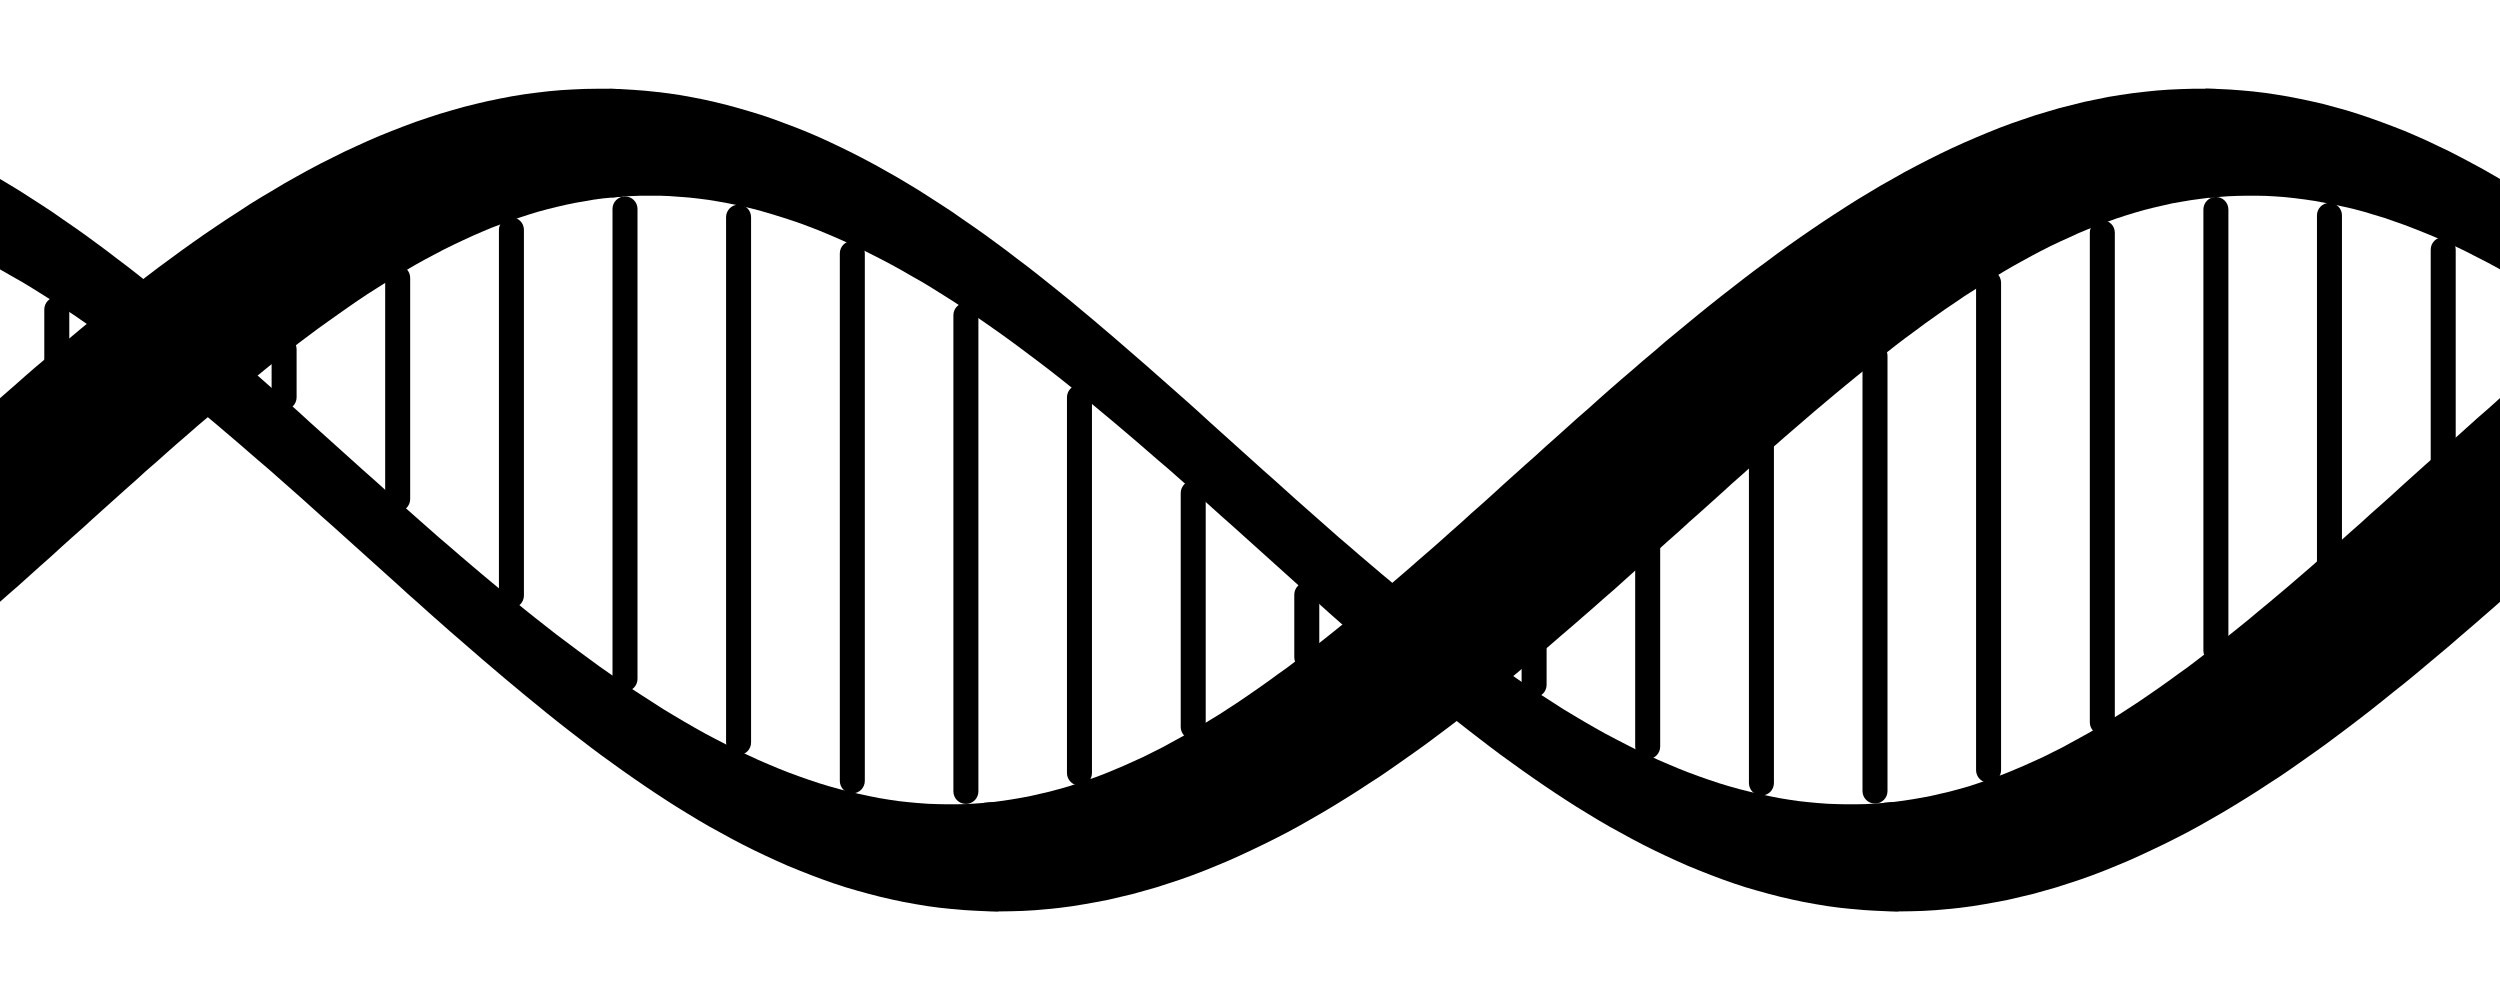
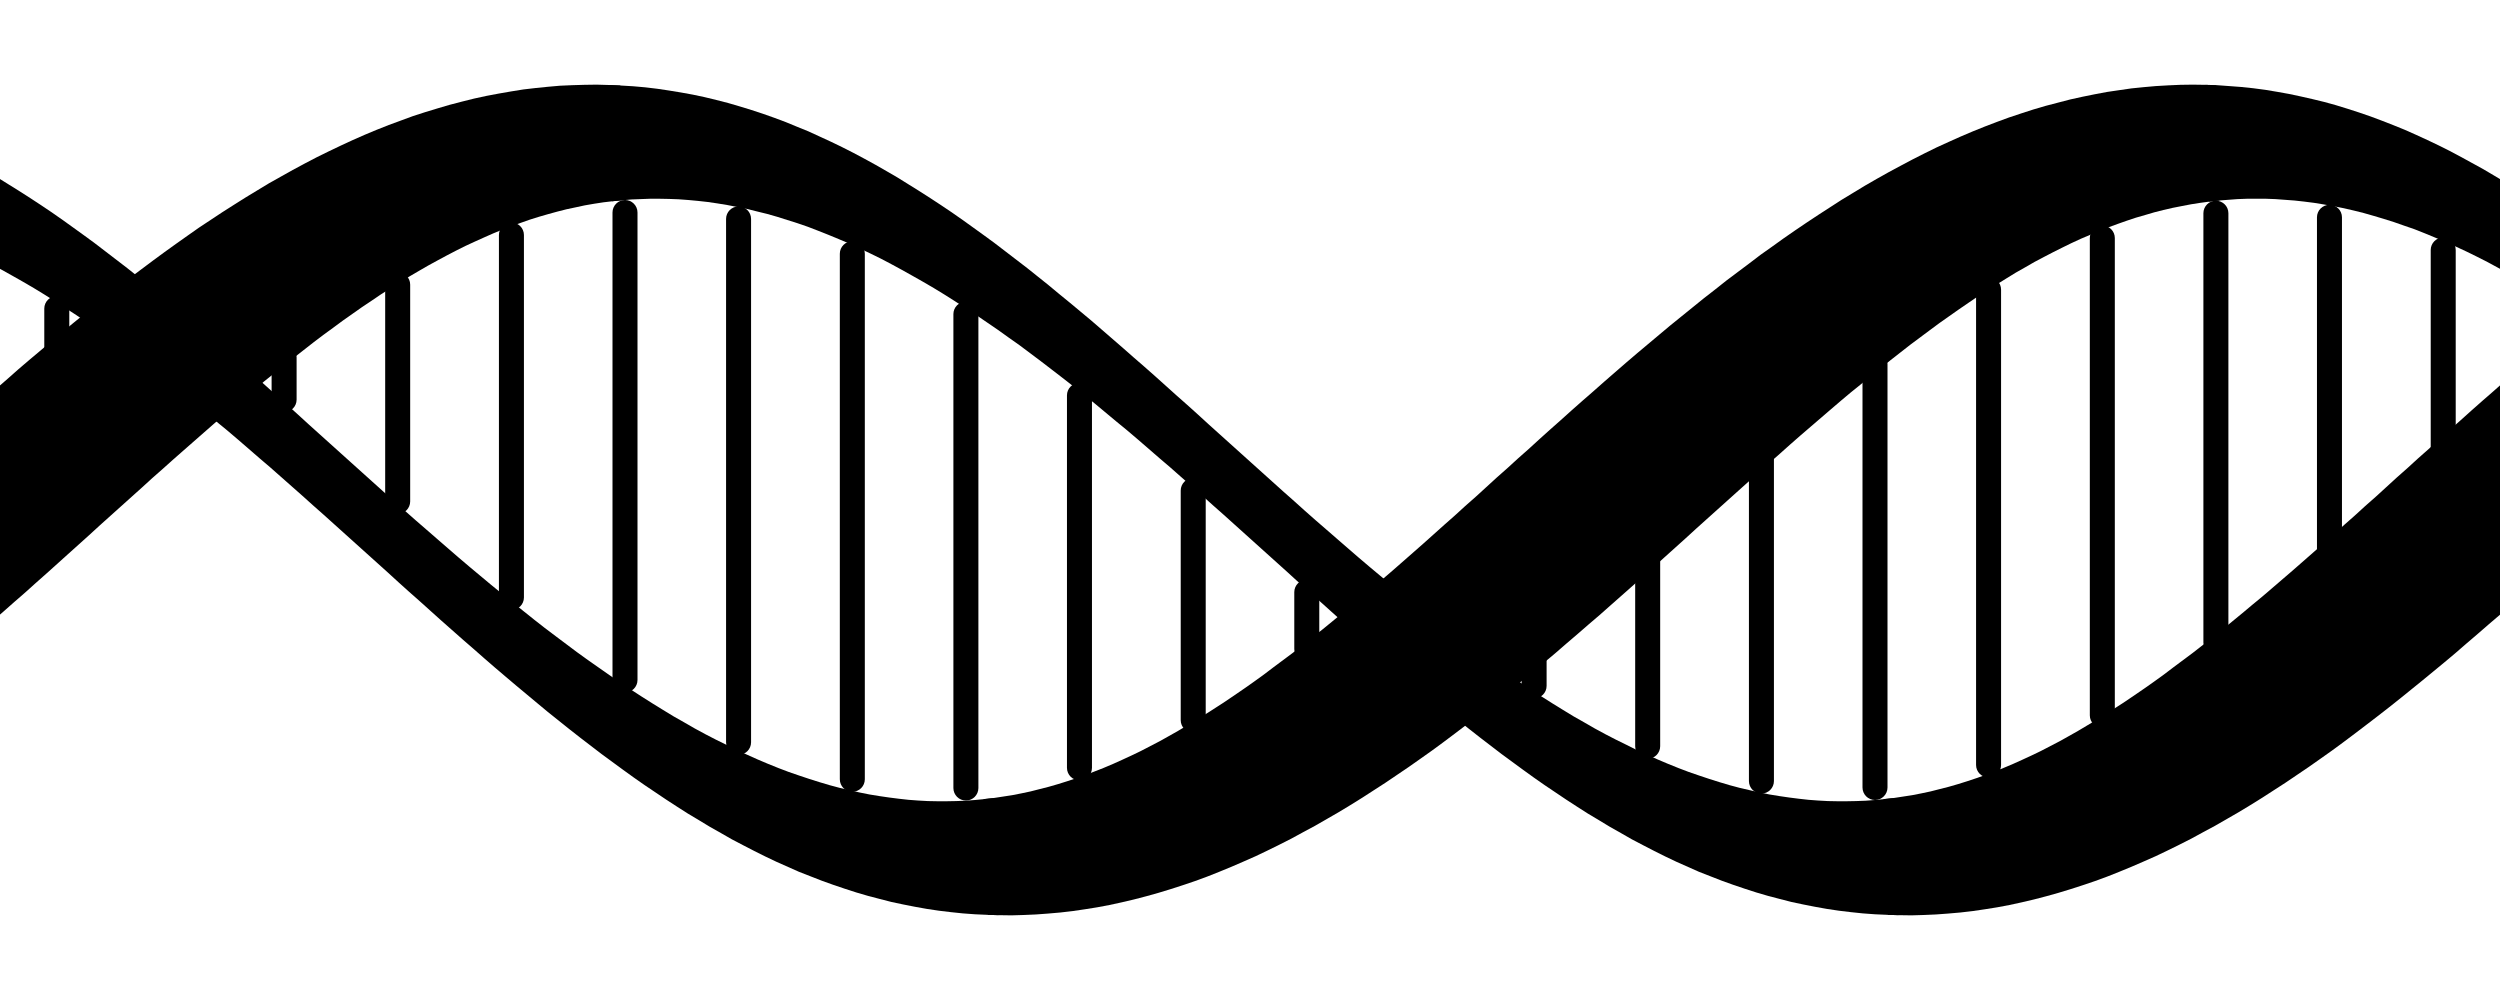
<svg xmlns="http://www.w3.org/2000/svg" width="1400" height="560" viewBox="0 0 1400 560">
-   <polygon points="342.6,110.6 348.2,110.1 353.5,109.8 358.8,109.6 364.1,109.6 369.5,109.6 374.8,109.8 380.2,110.2 385.6,110.6 391.0,111.2 396.5,111.9 402.0,112.8 407.5,113.8 413.0,114.9 418.6,116.2 424.2,117.6 429.8,119.2 435.4,120.9 441.1,122.7 446.8,124.6 452.5,126.7 458.2,128.9 464.0,131.3 469.8,133.8 475.6,136.4 481.4,139.1 487.2,142.0 493.1,145.0 499.0,148.1 504.8,151.3 510.7,154.7 516.7,158.1 522.6,161.7 528.5,165.4 534.5,169.2 540.4,173.1 546.4,177.1 552.3,181.2 558.3,185.4 564.3,189.7 570.3,194.1 576.3,198.6 582.3,203.1 588.3,207.7 594.3,212.4 600.3,217.2 606.3,222.0 612.3,226.9 618.3,231.9 624.3,236.9 630.3,242.0 636.3,247.1 642.3,252.3 648.3,257.5 654.4,262.7 660.4,268.0 666.4,273.3 672.4,278.6 678.4,284.0 684.4,289.4 690.4,294.7 696.4,300.1 702.4,305.5 708.4,310.9 714.4,316.3 720.4,321.7 726.4,327.1 732.3,332.5 738.3,337.8 744.3,343.2 750.3,348.5 756.3,353.8 762.3,359.0 768.3,364.2 774.3,369.4 780.3,374.5 786.3,379.6 792.3,384.6 798.3,389.6 804.3,394.5 810.3,399.4 816.3,404.2 822.3,408.9 828.4,413.6 834.4,418.2 840.4,422.7 846.5,427.1 852.6,431.5 858.6,435.7 864.7,439.9 870.8,444.0 876.9,448.0 883.0,451.9 889.2,455.7 895.3,459.4 901.5,463.0 907.7,466.4 913.9,469.8 920.2,473.1 926.4,476.2 932.7,479.2 939.0,482.1 945.3,484.9 951.7,487.5 958.0,490.0 964.4,492.4 970.9,494.7 977.3,496.8 983.8,498.7 990.3,500.5 996.9,502.2 1003.4,503.7 1010.0,505.1 1016.6,506.3 1023.2,507.4 1029.9,508.3 1036.6,509.0 1043.3,509.6 1050.0,510.0 1056.7,510.3 1063.1,510.4 1060.9,449.1 1055.3,449.6 1050.0,450.0 1044.7,450.3 1039.4,450.4 1034.1,450.4 1028.8,450.3 1023.4,450.1 1018.0,449.7 1012.6,449.2 1007.1,448.6 1001.7,447.8 996.2,446.9 990.7,445.8 985.1,444.6 979.6,443.3 974.0,441.9 968.3,440.3 962.7,438.6 957.0,436.7 951.3,434.7 945.6,432.6 939.8,430.3 934.1,427.9 928.3,425.4 922.5,422.7 916.7,420.0 910.8,417.0 905.0,414.0 899.1,410.9 893.2,407.6 887.3,404.2 881.4,400.7 875.4,397.1 869.5,393.3 863.6,389.5 857.6,385.6 851.6,381.5 845.7,377.4 839.7,373.2 833.7,368.8 827.7,364.4 821.7,359.9 815.7,355.4 809.7,350.7 803.7,346.0 797.7,341.2 791.7,336.3 785.7,331.4 779.7,326.4 773.7,321.4 767.7,316.3 761.7,311.2 755.7,306.0 749.6,300.8 743.6,295.5 737.6,290.2 731.6,284.9 725.6,279.6 719.6,274.2 713.6,268.8 707.6,263.5 701.6,258.1 695.6,252.7 689.6,247.3 683.6,241.9 677.6,236.5 671.7,231.1 665.7,225.7 659.7,220.4 653.7,215.1 647.7,209.8 641.7,204.5 635.7,199.3 629.7,194.1 623.7,188.9 617.7,183.8 611.7,178.7 605.7,173.7 599.7,168.7 593.7,163.8 587.7,159.0 581.7,154.2 575.7,149.5 569.6,144.9 563.6,140.3 557.5,135.8 551.5,131.4 545.4,127.1 539.3,122.9 533.3,118.7 527.2,114.7 521.0,110.7 514.9,106.8 508.8,103.1 502.6,99.4 496.4,95.9 490.2,92.4 484.0,89.1 477.8,85.9 471.5,82.8 465.2,79.8 458.9,76.9 452.6,74.2 446.2,71.6 439.8,69.2 433.4,66.8 427.0,64.6 420.5,62.6 414.0,60.7 407.5,58.9 401.0,57.3 394.4,55.8 387.8,54.5 381.2,53.3 374.5,52.3 367.9,51.5 361.2,50.8 354.5,50.3 347.8,49.9 341.4,49.7" />
-   <polygon points="-124.1,110.1 -118.4,110.6 -113.0,111.2 -107.5,111.9 -102.0,112.8 -96.5,113.8 -91.0,114.9 -85.4,116.2 -79.8,117.6 -74.2,119.2 -68.6,120.9 -62.9,122.7 -57.2,124.6 -51.5,126.7 -45.8,128.9 -40.0,131.3 -34.2,133.8 -28.4,136.4 -22.6,139.1 -16.8,142.0 -10.9,145.0 -5.0,148.1 0.8,151.3 6.7,154.7 12.7,158.1 18.6,161.7 24.5,165.4 30.5,169.2 36.4,173.1 42.4,177.1 48.3,181.2 54.3,185.4 60.3,189.7 66.3,194.1 72.3,198.6 78.3,203.1 84.3,207.7 90.3,212.4 96.3,217.2 102.3,222.0 108.3,226.9 114.3,231.9 120.3,236.9 126.3,242.0 132.3,247.1 138.3,252.3 144.3,257.5 150.4,262.7 156.4,268.0 162.4,273.3 168.4,278.6 174.4,284.0 180.4,289.4 186.4,294.7 192.4,300.1 198.4,305.5 204.4,310.9 210.4,316.3 216.4,321.7 222.4,327.1 228.3,332.5 234.3,337.8 240.3,343.2 246.3,348.5 252.3,353.8 258.3,359.0 264.3,364.2 270.3,369.4 276.3,374.5 282.3,379.6 288.3,384.6 294.3,389.6 300.3,394.5 306.3,399.4 312.3,404.2 318.3,408.9 324.4,413.6 330.4,418.2 336.4,422.7 342.5,427.1 348.6,431.5 354.6,435.7 360.7,439.9 366.8,444.0 372.9,448.0 379.0,451.9 385.2,455.7 391.3,459.4 397.5,463.0 403.7,466.4 409.9,469.8 416.2,473.1 422.4,476.2 428.7,479.2 435.0,482.1 441.3,484.9 447.7,487.5 454.0,490.0 460.4,492.4 466.9,494.7 473.3,496.8 479.8,498.7 486.3,500.5 492.9,502.2 499.4,503.7 506.0,505.1 512.6,506.3 519.2,507.4 525.9,508.3 532.6,509.0 539.3,509.6 546.0,510.0 552.7,510.3 559.1,510.4 556.9,449.1 551.3,449.6 546.0,450.0 540.7,450.3 535.4,450.4 530.1,450.4 524.8,450.3 519.4,450.1 514.0,449.7 508.6,449.2 503.1,448.6 497.7,447.8 492.2,446.9 486.7,445.8 481.1,444.6 475.6,443.3 470.0,441.9 464.3,440.3 458.7,438.6 453.0,436.7 447.3,434.7 441.6,432.6 435.8,430.3 430.1,427.9 424.3,425.4 418.5,422.7 412.7,420.0 406.8,417.0 401.0,414.0 395.1,410.9 389.2,407.6 383.3,404.2 377.4,400.7 371.4,397.1 365.5,393.3 359.6,389.5 353.6,385.6 347.6,381.5 341.7,377.4 335.7,373.2 329.7,368.8 323.7,364.4 317.7,359.9 311.7,355.4 305.7,350.7 299.7,346.0 293.7,341.2 287.7,336.3 281.7,331.4 275.7,326.4 269.7,321.4 263.7,316.3 257.7,311.2 251.7,306.0 245.6,300.8 239.6,295.5 233.6,290.2 227.6,284.9 221.6,279.6 215.6,274.2 209.6,268.8 203.6,263.5 197.6,258.1 191.6,252.7 185.6,247.3 179.6,241.9 173.6,236.5 167.7,231.1 161.7,225.7 155.7,220.4 149.7,215.1 143.7,209.8 137.7,204.5 131.7,199.3 125.7,194.1 119.7,188.9 113.7,183.8 107.7,178.7 101.7,173.7 95.7,168.7 89.7,163.8 83.7,159.0 77.7,154.2 71.7,149.5 65.6,144.9 59.6,140.3 53.5,135.8 47.5,131.4 41.4,127.1 35.3,122.9 29.3,118.7 23.2,114.7 17.0,110.7 10.9,106.8 4.8,103.1 -1.4,99.4 -7.6,95.9 -13.8,92.4 -20.0,89.1 -26.2,85.9 -32.5,82.8 -38.8,79.8 -45.1,76.9 -51.4,74.2 -57.8,71.6 -64.2,69.2 -70.6,66.8 -77.0,64.6 -83.5,62.6 -90.0,60.7 -96.5,58.9 -103.0,57.3 -109.6,55.8 -115.9,54.5" />
-   <polygon points="1236.9,110.8 1242.5,110.3 1247.8,109.9 1253.0,109.7 1258.4,109.6 1263.7,109.6 1269.0,109.7 1274.4,110.0 1279.8,110.4 1285.2,111.0 1290.7,111.7 1296.1,112.5 1301.6,113.5 1307.2,114.6 1312.7,115.8 1318.3,117.1 1323.9,118.6 1329.5,120.3 1335.2,122.0 1340.9,124.0 1346.6,126.0 1352.3,128.2 1358.1,130.5 1363.9,132.9 1369.6,135.5 1375.5,138.2 1381.3,141.0 1387.1,144.0 1393.0,147.0 1398.9,150.2 1404.8,153.5 1410.7,157.0 1416.6,160.5 1422.5,164.2 1428.5,167.9 1434.4,171.8 1440.4,175.8 1446.4,179.8 1452.3,184.0 1458.3,188.3 1464.3,192.6 1470.3,197.1 1476.3,201.6 1482.3,206.2 1488.3,210.8 1494.3,215.6 1500.3,220.4 1506.3,225.3 1529.7,197.5 1523.7,192.3 1517.7,187.2 1511.7,182.1 1505.7,177.0 1499.7,172.0 1493.7,167.1 1487.7,162.2 1481.7,157.4 1475.7,152.6 1469.6,148.0 1463.6,143.3 1457.6,138.8 1451.5,134.3 1445.5,130.0 1439.4,125.7 1433.3,121.5 1427.2,117.3 1421.1,113.3 1415.0,109.4 1408.9,105.6 1402.7,101.8 1396.5,98.2 1390.4,94.7 1384.1,91.3 1377.9,88.0 1371.7,84.8 1365.4,81.8 1359.1,78.8 1352.8,76.0 1346.5,73.3 1340.1,70.8 1333.7,68.4 1327.3,66.1 1320.8,63.9 1314.4,61.9 1307.9,60.1 1301.3,58.3 1294.8,56.8 1288.2,55.4 1281.6,54.1 1275.0,53.0 1268.3,52.0 1261.6,51.2 1255.0,50.6 1248.2,50.1 1241.5,49.8 1235.1,49.6" />
-   <polygon points="-95.0,414.8 -88.7,410.2 -82.4,405.4 -76.1,400.6 -69.8,395.7 -63.5,390.7 -57.3,385.7 -51.0,380.6 -44.8,375.5 -38.6,370.3 -32.4,365.1 -26.3,359.8 -20.1,354.6 -14.0,349.3 -7.9,343.9 -1.8,338.6 4.3,333.2 10.4,327.9 16.4,322.5 22.4,317.1 28.5,311.7 34.4,306.3 40.4,300.9 46.4,295.6 52.3,290.2 58.2,284.9 64.1,279.6 70.0,274.3 75.9,269.1 81.7,263.8 87.6,258.7 93.4,253.5 99.2,248.4 105.0,243.4 110.7,238.4 116.5,233.5 122.2,228.6 127.9,223.8 133.6,219.0 139.3,214.4 144.9,209.8 150.5,205.2 156.2,200.8 161.8,196.4 167.3,192.1 172.9,187.9 178.4,183.8 184.0,179.8 189.5,175.9 194.9,172.1 200.4,168.3 205.8,164.7 211.3,161.2 216.7,157.8 222.1,154.5 227.5,151.3 232.8,148.2 238.2,145.2 243.5,142.4 248.8,139.6 254.1,137.0 259.4,134.5 264.6,132.1 269.9,129.8 275.1,127.6 280.4,125.6 285.6,123.7 290.8,121.9 296.0,120.2 301.2,118.6 306.4,117.2 311.6,115.9 316.8,114.7 322.1,113.6 327.3,112.7 332.5,111.8 337.7,111.1 343.0,110.6 348.6,110.1 347.4,49.9 341.0,49.7 334.3,49.7 327.5,49.8 320.7,50.1 313.9,50.5 307.2,51.1 300.4,51.9 293.6,52.8 286.8,53.9 280.0,55.2 273.2,56.6 266.4,58.2 259.6,59.9 252.9,61.8 246.1,63.8 239.4,66.0 232.6,68.3 225.9,70.8 219.2,73.4 212.5,76.1 205.8,79.0 199.2,82.0 192.5,85.1 185.9,88.4 179.3,91.7 172.7,95.2 166.2,98.8 159.6,102.5 153.1,106.4 146.5,110.3 140.0,114.3 133.6,118.5 127.1,122.7 120.7,127.0 114.2,131.4 107.8,135.9 101.5,140.4 95.1,145.1 88.7,149.8 82.4,154.6 76.1,159.4 69.8,164.3 63.5,169.3 57.3,174.3 51.0,179.4 44.8,184.5 38.6,189.7 32.4,194.9 26.3,200.2 20.1,205.4 14.0,210.7 7.9,216.1 1.8,221.4 -4.3,226.8 -10.4,232.1 -16.4,237.5 -22.4,242.9 -28.5,248.3 -34.4,253.7 -40.4,259.1 -46.4,264.4 -52.3,269.8 -58.2,275.1 -64.1,280.4 -70.0,285.7 -75.9,290.9 -81.7,296.2 -87.6,301.3 -93.4,306.5 -99.2,311.6 -105.0,316.6 -110.7,321.6 -116.5,326.5 -122.2,331.4 -127.9,336.2 -133.6,341.0 -139.3,345.6 -145.0,350.3" />
-   <polygon points="1057.1,510.2 1063.5,510.4 1070.2,510.3 1077.0,510.1 1083.8,509.7 1090.6,509.1 1097.4,508.4 1104.2,507.5 1111.0,506.4 1117.7,505.2 1124.5,503.9 1131.3,502.3 1138.1,500.7 1144.9,498.8 1151.6,496.9 1158.4,494.7 1165.1,492.5 1171.8,490.1 1178.6,487.5 1185.2,484.8 1191.9,482.0 1198.6,479.0 1205.2,475.9 1211.9,472.7 1218.5,469.4 1225.1,466.0 1231.7,462.4 1238.2,458.7 1244.8,454.9 1251.3,451.0 1257.8,447.0 1264.3,442.9 1270.7,438.7 1277.2,434.5 1283.6,430.1 1290.0,425.6 1296.4,421.1 1302.8,416.5 1309.1,411.8 1315.5,407.0 1321.8,402.2 1328.1,397.3 1334.4,392.3 1340.6,387.3 1346.9,382.3 1353.1,377.2 1359.3,372.0 1365.5,366.8 1371.7,361.6 1377.8,356.3 1384.0,351.0 1390.1,345.7 1396.2,340.4 1402.3,335.0 1408.4,329.7 1414.4,324.3 1420.4,318.9 1426.5,313.5 1432.4,308.1 1438.4,302.7 1444.4,297.4 1450.3,292.0 1456.3,286.7 1462.2,281.4 1468.1,276.1 1473.9,270.8 1479.8,265.6 1485.6,260.4 1491.5,255.2 1497.3,250.1 1503.0,245.1 1508.8,240.1 1514.6,235.1 1520.3,230.2 1526.0,225.4 1531.7,220.6 1537.4,215.9 1543.2,211.2 1492.8,146.7 1486.6,151.4 1480.3,156.2 1474.0,161.1 1467.7,166.0 1461.4,171.0 1455.2,176.0 1449.0,181.1 1442.7,186.3 1436.5,191.4 1430.4,196.7 1424.2,201.9 1418.1,207.2 1411.9,212.5 1405.8,217.8 1399.7,223.2 1393.7,228.6 1387.6,233.9 1381.6,239.3 1375.6,244.7 1369.5,250.1 1363.6,255.5 1357.6,260.8 1351.6,266.2 1345.7,271.5 1339.8,276.9 1333.9,282.2 1328.0,287.4 1322.2,292.7 1316.3,297.9 1310.5,303.1 1304.7,308.2 1298.9,313.2 1293.1,318.3 1287.4,323.2 1281.6,328.2 1275.9,333.0 1270.2,337.8 1264.5,342.5 1258.9,347.2 1253.2,351.8 1247.6,356.3 1242.0,360.7 1236.4,365.0 1230.8,369.3 1225.3,373.5 1219.7,377.5 1214.2,381.5 1208.7,385.4 1203.2,389.2 1197.8,392.9 1192.3,396.5 1186.9,400.0 1181.5,403.3 1176.1,406.6 1170.8,409.8 1165.4,412.8 1160.1,415.7 1154.8,418.6 1149.4,421.3 1144.2,423.9 1138.9,426.3 1133.6,428.7 1128.4,430.9 1123.1,433.1 1117.9,435.1 1112.7,436.9 1107.5,438.7 1102.3,440.4 1097.0,441.9 1091.8,443.3 1086.6,444.5 1081.4,445.7 1076.2,446.7 1071.0,447.6 1065.8,448.4 1060.5,449.1 1054.9,449.6" />
-   <polygon points="553.1,510.2 559.5,510.4 566.2,510.3 573.0,510.1 579.8,509.7 586.6,509.1 593.4,508.4 600.2,507.5 607.0,506.4 613.7,505.2 620.5,503.9 627.3,502.3 634.1,500.7 640.9,498.8 647.6,496.9 654.4,494.7 661.1,492.5 667.8,490.1 674.6,487.5 681.2,484.8 687.9,482.0 694.6,479.0 701.2,475.9 707.9,472.7 714.5,469.4 721.1,466.0 727.7,462.4 734.2,458.7 740.8,454.9 747.3,451.0 753.8,447.0 760.3,442.9 766.7,438.7 773.2,434.5 779.6,430.1 786.0,425.6 792.4,421.1 798.8,416.5 805.1,411.8 811.5,407.0 817.8,402.2 824.1,397.3 830.4,392.3 836.6,387.3 842.9,382.3 849.1,377.2 855.3,372.0 861.5,366.8 867.7,361.6 873.8,356.3 880.0,351.0 886.1,345.7 892.2,340.4 898.3,335.0 904.4,329.7 910.4,324.3 916.4,318.9 922.5,313.5 928.4,308.1 934.4,302.7 940.4,297.4 946.3,292.0 952.3,286.7 958.2,281.4 964.1,276.1 969.9,270.8 975.8,265.6 981.6,260.4 987.5,255.2 993.3,250.1 999.0,245.1 1004.8,240.1 1010.6,235.1 1016.3,230.2 1022.0,225.4 1027.7,220.6 1033.4,215.9 1039.0,211.3 1044.7,206.7 1050.3,202.2 1055.9,197.9 1061.5,193.5 1067.0,189.3 1072.6,185.2 1078.1,181.1 1083.6,177.2 1089.1,173.3 1094.6,169.6 1100.0,165.9 1105.5,162.4 1110.9,158.9 1116.3,155.6 1121.7,152.3 1127.0,149.2 1132.4,146.2 1137.7,143.3 1143.0,140.5 1148.3,137.8 1153.6,135.3 1158.9,132.9 1164.1,130.5 1169.4,128.3 1174.6,126.3 1179.8,124.3 1185.1,122.4 1190.3,120.7 1195.5,119.1 1200.7,117.6 1205.9,116.3 1211.1,115.1 1216.3,113.9 1221.5,113.0 1226.8,112.1 1232.0,111.4 1237.2,110.7 1242.9,110.2 1241.1,49.8 1234.8,49.7 1228.0,49.7 1221.2,49.9 1214.5,50.2 1207.7,50.7 1200.9,51.4 1194.1,52.2 1187.3,53.2 1180.5,54.3 1173.7,55.7 1166.9,57.1 1160.2,58.8 1153.4,60.5 1146.6,62.5 1139.9,64.5 1133.1,66.8 1126.4,69.1 1119.7,71.6 1113.0,74.3 1106.3,77.1 1099.6,80.0 1093.0,83.0 1086.3,86.2 1079.7,89.5 1073.1,92.9 1066.5,96.4 1060.0,100.1 1053.4,103.8 1046.9,107.7 1040.4,111.6 1033.9,115.7 1027.4,119.9 1021.0,124.1 1014.5,128.5 1008.1,132.9 1001.7,137.4 995.3,142.0 989.0,146.7 982.6,151.4 976.3,156.2 970.0,161.1 963.7,166.0 957.4,171.0 951.2,176.0 945.0,181.1 938.7,186.3 932.5,191.4 926.4,196.7 920.2,201.9 914.1,207.2 907.9,212.5 901.8,217.8 895.7,223.2 889.7,228.6 883.6,233.9 877.6,239.3 871.6,244.7 865.5,250.1 859.6,255.5 853.6,260.8 847.6,266.2 841.7,271.5 835.8,276.9 829.9,282.2 824.0,287.4 818.2,292.7 812.3,297.9 806.5,303.1 800.7,308.2 794.9,313.2 789.1,318.3 783.4,323.2 777.6,328.2 771.9,333.0 766.2,337.8 760.5,342.5 754.9,347.2 749.2,351.8 743.6,356.3 738.0,360.7 732.4,365.0 726.8,369.3 721.3,373.5 715.7,377.5 710.2,381.5 704.7,385.4 699.2,389.2 693.8,392.9 688.3,396.5 682.9,400.0 677.5,403.3 672.1,406.6 666.8,409.8 661.4,412.8 656.1,415.7 650.8,418.6 645.4,421.3 640.2,423.9 634.9,426.3 629.6,428.7 624.4,430.9 619.1,433.1 613.9,435.1 608.7,436.9 603.5,438.7 598.3,440.4 593.0,441.9 587.8,443.3 582.6,444.5 577.4,445.7 572.2,446.7 567.0,447.6 561.8,448.4 556.5,449.1 550.9,449.6" />
-   <rect x="-38.8" y="132.8" width="14" height="133.2" rx="7" />
-   <rect x="24.8" y="166.3" width="14" height="42.8" rx="7" />
-   <rect x="152.1" y="188.6" width="14" height="40.9" rx="7" />
-   <rect x="215.7" y="148.6" width="14" height="137.9" rx="7" />
-   <rect x="279.4" y="121.7" width="14" height="218.8" rx="7" />
-   <rect x="343.0" y="110.0" width="14" height="277.2" rx="7" />
-   <rect x="406.6" y="114.6" width="14" height="308.2" rx="7" />
-   <rect x="470.3" y="134.9" width="14" height="309.4" rx="7" />
-   <rect x="533.9" y="169.5" width="14" height="280.7" rx="7" />
-   <rect x="597.5" y="215.5" width="14" height="224.4" rx="7" />
-   <rect x="661.2" y="269.1" width="14" height="145.0" rx="7" />
-   <rect x="724.8" y="326.0" width="14" height="49.1" rx="7" />
-   <rect x="852.1" y="355.4" width="14" height="35.1" rx="7" />
-   <rect x="915.7" y="298.6" width="14" height="126.5" rx="7" />
-   <rect x="979.4" y="242.7" width="14" height="202.8" rx="7" />
-   <rect x="1043.0" y="192.2" width="14" height="257.8" rx="7" />
-   <rect x="1106.6" y="151.3" width="14" height="287.0" rx="7" />
-   <rect x="1170.3" y="123.3" width="14" height="288.2" rx="7" />
-   <rect x="1233.9" y="110.3" width="14" height="261.1" rx="7" />
-   <rect x="1297.5" y="113.6" width="14" height="208.0" rx="7" />
-   <rect x="1361.2" y="132.8" width="14" height="133.2" rx="7" />
-   <rect x="1424.8" y="166.3" width="14" height="42.8" rx="7" />
+   <polygon points="342.7,112.7 348.3,112.2 353.5,111.7 358.7,111.5 364.0,111.3 369.3,111.3 374.6,111.4 380.0,111.6 385.4,112.0 390.8,112.5 396.2,113.1 401.7,113.9 407.2,114.8 412.8,115.9 418.3,117.0 423.9,118.4 429.6,119.8 435.2,121.4 440.9,123.2 446.6,125.0 452.4,127.0 458.1,129.2 463.9,131.5 469.7,133.9 475.6,136.4 481.4,139.1 487.3,141.9 493.2,144.8 499.1,147.9 505.0,151.1 510.9,154.4 516.9,157.8 522.9,161.3 528.8,164.9 534.8,168.7 540.8,172.6 546.8,176.5 552.8,180.6 558.8,184.7 564.8,189.0 570.9,193.3 576.9,197.8 582.9,202.3 588.9,206.9 595.0,211.6 601.0,216.3 607.0,221.1 613.1,226.0 619.1,231.0 625.1,236.0 631.2,241.0 637.2,246.1 643.2,251.3 649.2,256.5 655.3,261.7 661.3,267.0 667.3,272.3 673.3,277.6 679.3,283.0 685.3,288.3 691.3,293.7 697.3,299.1 703.3,304.5 709.3,309.9 715.3,315.3 721.3,320.7 727.2,326.1 733.2,331.5 739.2,336.8 745.2,342.2 751.1,347.5 757.1,352.8 763.1,358.1 769.1,363.3 775.0,368.5 781.0,373.7 787.0,378.8 792.9,383.8 798.9,388.8 804.9,393.8 810.8,398.7 816.8,403.5 822.8,408.3 828.8,413.0 834.8,417.6 840.8,422.2 846.8,426.6 852.8,431.0 858.9,435.4 864.9,439.6 871.0,443.7 877.1,447.8 883.1,451.7 889.2,455.6 895.4,459.3 901.5,463.0 907.7,466.5 913.8,470.0 920.1,473.3 926.3,476.5 932.5,479.6 938.8,482.6 945.1,485.4 951.4,488.2 957.8,490.7 964.2,493.2 970.6,495.5 977.1,497.7 983.6,499.8 990.1,501.7 996.6,503.4 1003.2,505.1 1009.8,506.5 1016.4,507.8 1023.1,509.0 1029.8,510.0 1036.5,510.8 1043.2,511.5 1050.0,512.0 1056.8,512.3 1063.2,512.5 1060.8,446.9 1055.2,447.5 1050.0,448.0 1044.8,448.4 1039.5,448.6 1034.2,448.7 1028.9,448.7 1023.6,448.6 1018.2,448.3 1012.8,447.9 1007.4,447.3 1001.9,446.6 996.4,445.8 990.9,444.9 985.4,443.8 979.8,442.5 974.2,441.2 968.6,439.7 962.9,438.0 957.2,436.2 951.5,434.3 945.7,432.3 939.9,430.1 934.2,427.8 928.3,425.3 922.5,422.7 916.6,420.0 910.8,417.1 904.9,414.2 898.9,411.1 893.0,407.9 887.1,404.5 881.1,401.1 875.2,397.5 869.2,393.8 863.2,390.0 857.2,386.1 851.2,382.1 845.2,378.0 839.2,373.8 833.2,369.6 827.1,365.2 821.1,360.7 815.1,356.2 809.0,351.6 803.0,346.9 797.0,342.1 790.9,337.2 784.9,332.3 778.9,327.4 772.9,322.4 766.8,317.3 760.8,312.2 754.8,307.0 748.8,301.8 742.7,296.5 736.7,291.3 730.7,286.0 724.7,280.6 718.7,275.3 712.7,269.9 706.7,264.5 700.7,259.1 694.7,253.7 688.7,248.3 682.7,242.9 676.7,237.5 670.8,232.1 664.8,226.7 658.8,221.4 652.8,216.0 646.9,210.7 640.9,205.4 634.9,200.2 629.0,195.0 623.0,189.8 617.0,184.6 611.1,179.5 605.1,174.5 599.1,169.5 593.1,164.6 587.2,159.7 581.2,154.9 575.2,150.1 569.2,145.5 563.2,140.9 557.2,136.3 551.2,131.9 545.1,127.5 539.1,123.2 533.1,119.0 527.0,114.9 520.9,110.9 514.8,107.0 508.7,103.2 502.6,99.4 496.4,95.8 490.3,92.3 484.1,88.9 477.9,85.6 471.6,82.4 465.4,79.4 459.1,76.5 452.8,73.6 446.4,71.0 440.1,68.4 433.7,66.0 427.2,63.7 420.8,61.6 414.3,59.6 407.8,57.7 401.2,56.0 394.6,54.4 388.0,53.0 381.4,51.8 374.7,50.7 368.0,49.7 361.3,48.9 354.5,48.3 347.7,47.9 341.3,47.6" />
+   <polygon points="-124.3,111.6 -118.6,112.0 -113.2,112.5 -107.8,113.1 -102.3,113.9 -96.8,114.8 -91.2,115.9 -85.7,117.0 -80.1,118.4 -74.4,119.8 -68.8,121.4 -63.1,123.2 -57.4,125.0 -51.6,127.0 -45.9,129.2 -40.1,131.5 -34.3,133.9 -28.4,136.4 -22.6,139.1 -16.7,141.9 -10.8,144.8 -4.9,147.9 1.0,151.1 6.9,154.4 12.9,157.8 18.9,161.3 24.8,164.9 30.8,168.7 36.8,172.6 42.8,176.5 48.8,180.6 54.8,184.7 60.8,189.0 66.9,193.3 72.9,197.8 78.9,202.3 84.9,206.9 91.0,211.6 97.0,216.3 103.0,221.1 109.1,226.0 115.1,231.0 121.1,236.0 127.2,241.0 133.2,246.1 139.2,251.3 145.2,256.5 151.3,261.7 157.3,267.0 163.3,272.3 169.3,277.6 175.3,283.0 181.3,288.3 187.3,293.7 193.3,299.1 199.3,304.5 205.3,309.9 211.3,315.3 217.3,320.7 223.2,326.1 229.2,331.5 235.2,336.8 241.2,342.2 247.1,347.5 253.1,352.8 259.1,358.1 265.1,363.3 271.0,368.5 277.0,373.7 283.0,378.8 288.9,383.8 294.9,388.8 300.9,393.8 306.8,398.7 312.8,403.5 318.8,408.3 324.8,413.0 330.8,417.6 336.8,422.2 342.8,426.6 348.8,431.0 354.9,435.4 360.9,439.6 367.0,443.7 373.1,447.8 379.1,451.7 385.2,455.6 391.4,459.3 397.5,463.0 403.7,466.5 409.8,470.0 416.1,473.3 422.3,476.5 428.5,479.6 434.8,482.6 441.1,485.4 447.4,488.2 453.8,490.7 460.2,493.2 466.6,495.5 473.1,497.7 479.6,499.8 486.1,501.7 492.6,503.4 499.2,505.1 505.8,506.5 512.4,507.8 519.1,509.0 525.8,510.0 532.5,510.8 539.2,511.5 546.0,512.0 552.8,512.3 559.2,512.5 556.8,446.9 551.2,447.5 546.0,448.0 540.8,448.4 535.5,448.6 530.2,448.7 524.9,448.7 519.6,448.6 514.2,448.3 508.8,447.9 503.4,447.3 497.9,446.6 492.4,445.8 486.9,444.9 481.4,443.8 475.8,442.5 470.2,441.2 464.6,439.7 458.9,438.0 453.2,436.2 447.5,434.3 441.7,432.3 435.9,430.1 430.2,427.8 424.3,425.3 418.5,422.7 412.6,420.0 406.8,417.1 400.9,414.2 394.9,411.1 389.0,407.9 383.1,404.5 377.1,401.1 371.2,397.5 365.2,393.8 359.2,390.0 353.2,386.1 347.2,382.1 341.2,378.0 335.2,373.8 329.2,369.6 323.1,365.2 317.1,360.7 311.1,356.2 305.0,351.6 299.0,346.9 293.0,342.1 286.9,337.2 280.9,332.3 274.9,327.4 268.9,322.4 262.8,317.3 256.8,312.2 250.8,307.0 244.8,301.8 238.7,296.5 232.7,291.3 226.7,286.0 220.7,280.6 214.7,275.3 208.7,269.9 202.7,264.5 196.7,259.1 190.7,253.7 184.7,248.3 178.7,242.9 172.7,237.5 166.8,232.1 160.8,226.7 154.8,221.4 148.8,216.0 142.9,210.7 136.9,205.4 130.9,200.2 125.0,195.0 119.0,189.8 113.0,184.6 107.1,179.5 101.1,174.5 95.1,169.5 89.1,164.6 83.2,159.7 77.2,154.9 71.2,150.1 65.2,145.5 59.2,140.9 53.2,136.3 47.2,131.9 41.1,127.5 35.1,123.2 29.1,119.0 23.0,114.9 16.9,110.9 10.8,107.0 4.7,103.2 -1.4,99.4 -7.6,95.8 -13.7,92.3 -19.9,88.9 -26.1,85.6 -32.4,82.4 -38.6,79.4 -44.9,76.5 -51.2,73.6 -57.6,71.0 -63.9,68.4 -70.3,66.0 -76.8,63.7 -83.2,61.6 -89.7,59.6 -96.2,57.7 -102.8,56.0 -109.4,54.4 -115.7,53.1" />
+   <polygon points="1236.9,112.9 1242.5,112.3 1247.7,111.9 1253.0,111.5 1258.3,111.3 1263.5,111.3 1268.9,111.3 1274.2,111.5 1279.6,111.9 1285.0,112.3 1290.4,112.9 1295.9,113.6 1301.4,114.5 1306.9,115.5 1312.5,116.6 1318.1,117.9 1323.7,119.3 1329.3,120.9 1335.0,122.6 1340.7,124.4 1346.4,126.4 1352.2,128.4 1358.0,130.7 1363.8,133.1 1369.6,135.6 1375.5,138.2 1381.3,140.9 1387.2,143.8 1393.1,146.8 1399.0,150.0 1405.0,153.2 1410.9,156.6 1416.9,160.1 1422.8,163.7 1428.8,167.4 1434.8,171.3 1440.8,175.2 1446.8,179.2 1452.8,183.3 1458.8,187.6 1464.9,191.9 1470.9,196.3 1476.9,200.8 1482.9,205.4 1489.0,210.0 1495.0,214.7 1501.0,219.5 1507.1,224.4 1528.9,198.4 1523.0,193.2 1517.0,188.1 1511.0,182.9 1505.1,177.9 1499.1,172.8 1493.1,167.9 1487.1,163.0 1481.2,158.1 1475.2,153.3 1469.2,148.6 1463.2,143.9 1457.2,139.3 1451.2,134.8 1445.2,130.4 1439.1,126.1 1433.1,121.8 1427.0,117.6 1421.0,113.6 1414.9,109.6 1408.8,105.7 1402.7,101.9 1396.5,98.2 1390.4,94.6 1384.2,91.2 1378.0,87.8 1371.8,84.5 1365.6,81.4 1359.3,78.4 1353.0,75.5 1346.7,72.7 1340.3,70.1 1333.9,67.6 1327.5,65.2 1321.1,63.0 1314.6,60.9 1308.1,58.9 1301.6,57.1 1295.0,55.5 1288.4,54.0 1281.8,52.6 1275.1,51.4 1268.5,50.3 1261.7,49.4 1255.0,48.7 1248.3,48.2 1241.5,47.7 1235.1,47.5" />
+   <polygon points="-91.9,418.7 -85.7,414.1 -79.3,409.3 -72.9,404.5 -66.6,399.6 -60.3,394.6 -54.0,389.6 -47.7,384.5 -41.4,379.4 -35.2,374.3 -29.0,369.1 -22.8,363.8 -16.6,358.6 -10.4,353.3 -4.3,347.9 1.8,342.6 7.9,337.2 14.0,331.9 20.0,326.5 26.1,321.1 32.1,315.7 38.1,310.3 44.0,305.0 50.0,299.6 55.9,294.2 61.8,288.9 67.7,283.6 73.6,278.3 79.4,273.1 85.2,267.8 91.0,262.7 96.8,257.5 102.6,252.4 108.3,247.4 114.0,242.4 119.7,237.4 125.4,232.5 131.1,227.7 136.7,223.0 142.3,218.3 147.9,213.6 153.5,209.1 159.0,204.6 164.6,200.3 170.1,196.0 175.6,191.7 181.0,187.6 186.5,183.6 191.9,179.6 197.3,175.8 202.7,172.0 208.1,168.4 213.4,164.8 218.7,161.4 224.0,158.1 229.3,154.8 234.6,151.7 239.8,148.7 245.1,145.8 250.3,143.0 255.5,140.3 260.7,137.7 265.9,135.3 271.0,133.0 276.2,130.7 281.3,128.6 286.5,126.6 291.6,124.8 296.7,123.0 301.8,121.4 307.0,119.9 312.1,118.5 317.2,117.2 322.4,116.1 327.5,115.0 332.7,114.1 337.9,113.3 343.0,112.7 348.6,112.1 347.4,47.9 341.0,47.6 334.1,47.4 327.3,47.5 320.5,47.7 313.6,48.0 306.8,48.6 299.9,49.3 293.0,50.1 286.2,51.2 279.3,52.4 272.4,53.7 265.5,55.2 258.7,56.9 251.8,58.7 245.0,60.7 238.1,62.8 231.3,65.0 224.5,67.5 217.7,70.0 210.9,72.7 204.2,75.5 197.4,78.5 190.7,81.6 184.0,84.8 177.3,88.1 170.6,91.6 163.9,95.2 157.3,98.9 150.7,102.6 144.1,106.6 137.5,110.6 131.0,114.7 124.4,118.9 117.9,123.2 111.4,127.5 105.0,132.0 98.5,136.6 92.1,141.2 85.7,145.9 79.3,150.7 72.9,155.5 66.6,160.4 60.3,165.4 54.0,170.4 47.7,175.5 41.4,180.6 35.2,185.7 29.0,190.9 22.8,196.2 16.6,201.4 10.4,206.7 4.3,212.1 -1.8,217.4 -7.9,222.8 -14.0,228.1 -20.0,233.5 -26.1,238.9 -32.1,244.3 -38.1,249.7 -44.0,255.0 -50.0,260.4 -55.9,265.8 -61.8,271.1 -67.7,276.4 -73.6,281.7 -79.4,286.9 -85.2,292.2 -91.0,297.3 -96.8,302.5 -102.6,307.6 -108.3,312.6 -114.0,317.6 -119.7,322.6 -125.4,327.5 -131.1,332.3 -136.7,337.0 -142.3,341.7 -148.1,346.5" />
+   <polygon points="1057.2,512.3 1063.6,512.5 1070.4,512.6 1077.2,512.4 1084.1,512.1 1090.9,511.6 1097.8,511.0 1104.7,510.2 1111.5,509.2 1118.4,508.1 1125.3,506.8 1132.2,505.3 1139.0,503.7 1145.9,501.9 1152.7,500.0 1159.6,497.9 1166.4,495.7 1173.2,493.4 1180.0,490.9 1186.8,488.2 1193.6,485.4 1200.3,482.5 1207.1,479.5 1213.8,476.3 1220.5,473.0 1227.2,469.6 1233.8,466.0 1240.5,462.4 1247.1,458.6 1253.7,454.8 1260.3,450.8 1266.9,446.7 1273.4,442.5 1279.9,438.3 1286.4,433.9 1292.9,429.5 1299.3,425.0 1305.8,420.4 1312.2,415.7 1318.6,410.9 1324.9,406.1 1331.3,401.2 1337.6,396.3 1343.9,391.3 1350.2,386.2 1356.5,381.1 1362.7,376.0 1369.0,370.8 1375.2,365.6 1381.3,360.3 1387.5,355.0 1393.6,349.7 1399.8,344.4 1405.9,339.0 1411.9,333.7 1418.0,328.3 1424.0,322.9 1430.1,317.5 1436.1,312.1 1442.0,306.8 1448.0,301.4 1453.9,296.0 1459.8,290.7 1465.7,285.4 1471.6,280.1 1477.5,274.8 1483.3,269.6 1489.1,264.4 1494.9,259.2 1500.7,254.1 1506.4,249.0 1512.1,244.0 1517.8,239.1 1523.5,234.2 1529.2,229.3 1534.8,224.5 1540.4,219.8 1546.2,215.1 1489.8,142.9 1483.6,147.5 1477.2,152.3 1470.8,157.1 1464.5,162.1 1458.2,167.0 1451.9,172.1 1445.6,177.2 1439.3,182.3 1433.1,187.5 1426.9,192.7 1420.7,197.9 1414.5,203.2 1408.4,208.5 1402.3,213.8 1396.2,219.2 1390.1,224.5 1384.0,229.9 1378.0,235.3 1371.9,240.7 1365.9,246.1 1360.0,251.5 1354.0,256.8 1348.1,262.2 1342.1,267.5 1336.2,272.9 1330.4,278.2 1324.5,283.4 1318.7,288.7 1312.8,293.9 1307.0,299.1 1301.3,304.2 1295.5,309.3 1289.8,314.3 1284.1,319.3 1278.4,324.2 1272.7,329.1 1267.1,333.9 1261.4,338.6 1255.8,343.3 1250.2,347.9 1244.7,352.4 1239.1,356.8 1233.6,361.2 1228.1,365.5 1222.6,369.6 1217.1,373.7 1211.7,377.8 1206.3,381.7 1200.9,385.5 1195.5,389.2 1190.2,392.8 1184.8,396.3 1179.5,399.7 1174.2,403.0 1168.9,406.2 1163.7,409.3 1158.4,412.3 1153.2,415.2 1148.0,417.9 1142.8,420.6 1137.6,423.1 1132.4,425.5 1127.3,427.8 1122.1,430.0 1117.0,432.0 1111.8,434.0 1106.7,435.8 1101.6,437.5 1096.5,439.1 1091.3,440.6 1086.2,441.9 1081.1,443.2 1075.9,444.3 1070.8,445.3 1065.6,446.1 1060.4,446.9 1054.8,447.5" />
+   <polygon points="553.2,512.3 559.6,512.5 566.4,512.6 573.2,512.4 580.1,512.1 586.9,511.6 593.8,511.0 600.7,510.2 607.5,509.2 614.4,508.1 621.3,506.8 628.2,505.3 635.0,503.7 641.9,501.9 648.7,500.0 655.6,497.9 662.4,495.7 669.2,493.4 676.0,490.9 682.8,488.2 689.6,485.4 696.3,482.5 703.1,479.5 709.8,476.3 716.5,473.0 723.2,469.6 729.8,466.0 736.5,462.4 743.1,458.6 749.7,454.8 756.3,450.8 762.9,446.7 769.4,442.5 775.9,438.3 782.4,433.9 788.9,429.5 795.3,425.0 801.8,420.4 808.2,415.7 814.6,410.9 820.9,406.1 827.3,401.2 833.6,396.3 839.9,391.3 846.2,386.2 852.5,381.1 858.7,376.0 865.0,370.8 871.2,365.6 877.3,360.3 883.5,355.0 889.6,349.7 895.8,344.4 901.9,339.0 907.9,333.7 914.0,328.3 920.0,322.9 926.1,317.5 932.1,312.1 938.0,306.8 944.0,301.4 949.9,296.0 955.8,290.7 961.7,285.4 967.6,280.1 973.5,274.8 979.3,269.6 985.1,264.4 990.9,259.2 996.7,254.1 1002.4,249.0 1008.1,244.0 1013.8,239.1 1019.5,234.2 1025.2,229.3 1030.8,224.5 1036.4,219.8 1042.1,215.2 1047.6,210.6 1053.2,206.1 1058.7,201.7 1064.2,197.4 1069.7,193.1 1075.2,189.0 1080.7,184.9 1086.1,180.9 1091.5,177.1 1096.9,173.3 1102.3,169.6 1107.6,166.0 1113.0,162.5 1118.3,159.2 1123.6,155.9 1128.8,152.7 1134.1,149.7 1139.3,146.7 1144.6,143.9 1149.8,141.2 1155.0,138.6 1160.1,136.1 1165.3,133.7 1170.5,131.5 1175.6,129.3 1180.7,127.3 1185.9,125.4 1191.0,123.6 1196.1,121.9 1201.3,120.4 1206.4,118.9 1211.5,117.6 1216.7,116.4 1221.8,115.4 1227.0,114.4 1232.1,113.6 1237.3,112.9 1242.9,112.3 1241.1,47.8 1234.7,47.5 1227.9,47.4 1221.0,47.5 1214.2,47.8 1207.3,48.2 1200.5,48.8 1193.6,49.5 1186.7,50.5 1179.9,51.5 1173.0,52.8 1166.1,54.2 1159.3,55.7 1152.4,57.5 1145.5,59.3 1138.7,61.3 1131.9,63.5 1125.0,65.8 1118.2,68.3 1111.4,70.9 1104.7,73.6 1097.9,76.5 1091.2,79.5 1084.4,82.6 1077.7,85.9 1071.0,89.3 1064.4,92.8 1057.7,96.4 1051.1,100.1 1044.5,103.9 1037.9,107.9 1031.3,111.9 1024.8,116.1 1018.3,120.3 1011.8,124.6 1005.3,129.0 998.8,133.5 992.4,138.1 985.9,142.7 979.6,147.5 973.2,152.3 966.8,157.1 960.5,162.1 954.2,167.0 947.9,172.1 941.6,177.2 935.3,182.3 929.1,187.5 922.9,192.7 916.7,197.9 910.5,203.2 904.4,208.5 898.3,213.8 892.2,219.2 886.1,224.5 880.0,229.9 874.0,235.3 867.9,240.7 861.9,246.1 856.0,251.5 850.0,256.8 844.1,262.2 838.1,267.5 832.2,272.9 826.4,278.2 820.5,283.4 814.7,288.7 808.8,293.9 803.0,299.1 797.3,304.2 791.5,309.3 785.8,314.3 780.1,319.3 774.4,324.2 768.7,329.1 763.1,333.9 757.4,338.6 751.8,343.3 746.2,347.9 740.7,352.4 735.1,356.8 729.6,361.2 724.1,365.5 718.6,369.6 713.1,373.7 707.7,377.8 702.3,381.7 696.9,385.5 691.5,389.2 686.2,392.8 680.8,396.3 675.5,399.7 670.2,403.0 664.9,406.2 659.7,409.3 654.4,412.3 649.2,415.2 644.0,417.9 638.8,420.6 633.6,423.1 628.4,425.5 623.3,427.8 618.1,430.0 613.0,432.0 607.8,434.0 602.7,435.8 597.6,437.5 592.5,439.1 587.3,440.6 582.2,441.9 577.1,443.2 571.9,444.3 566.8,445.3 561.6,446.1 556.4,446.9 550.8,447.5" />
+   <rect x="-38.8" y="133.0" width="14" height="127.6" rx="7" />
+   <rect x="24.8" y="165.8" width="14" height="37.9" rx="7" />
+   <rect x="152.1" y="193.1" width="14" height="37.7" rx="7" />
+   <rect x="215.7" y="152.4" width="14" height="135.4" rx="7" />
+   <rect x="279.4" y="124.6" width="14" height="217.0" rx="7" />
+   <rect x="343.0" y="112.0" width="14" height="275.8" rx="7" />
+   <rect x="406.6" y="115.6" width="14" height="307.1" rx="7" />
+   <rect x="470.3" y="135.1" width="14" height="308.3" rx="7" />
+   <rect x="533.9" y="168.9" width="14" height="279.4" rx="7" />
+   <rect x="597.5" y="214.4" width="14" height="222.6" rx="7" />
+   <rect x="661.2" y="267.7" width="14" height="142.6" rx="7" />
+   <rect x="724.8" y="324.6" width="14" height="45.9" rx="7" />
+   <rect x="852.1" y="360.8" width="14" height="30.3" rx="7" />
+   <rect x="915.7" y="304.0" width="14" height="120.9" rx="7" />
+   <rect x="979.4" y="247.8" width="14" height="196.6" rx="7" />
+   <rect x="1043.0" y="196.8" width="14" height="251.2" rx="7" />
+   <rect x="1106.6" y="155.2" width="14" height="280.2" rx="7" />
+   <rect x="1170.3" y="126.3" width="14" height="281.3" rx="7" />
+   <rect x="1233.9" y="112.4" width="14" height="254.5" rx="7" />
+   <rect x="1297.5" y="114.7" width="14" height="201.8" rx="7" />
+   <rect x="1361.2" y="133.0" width="14" height="127.6" rx="7" />
+   <rect x="1424.8" y="165.8" width="14" height="37.9" rx="7" />
</svg>
